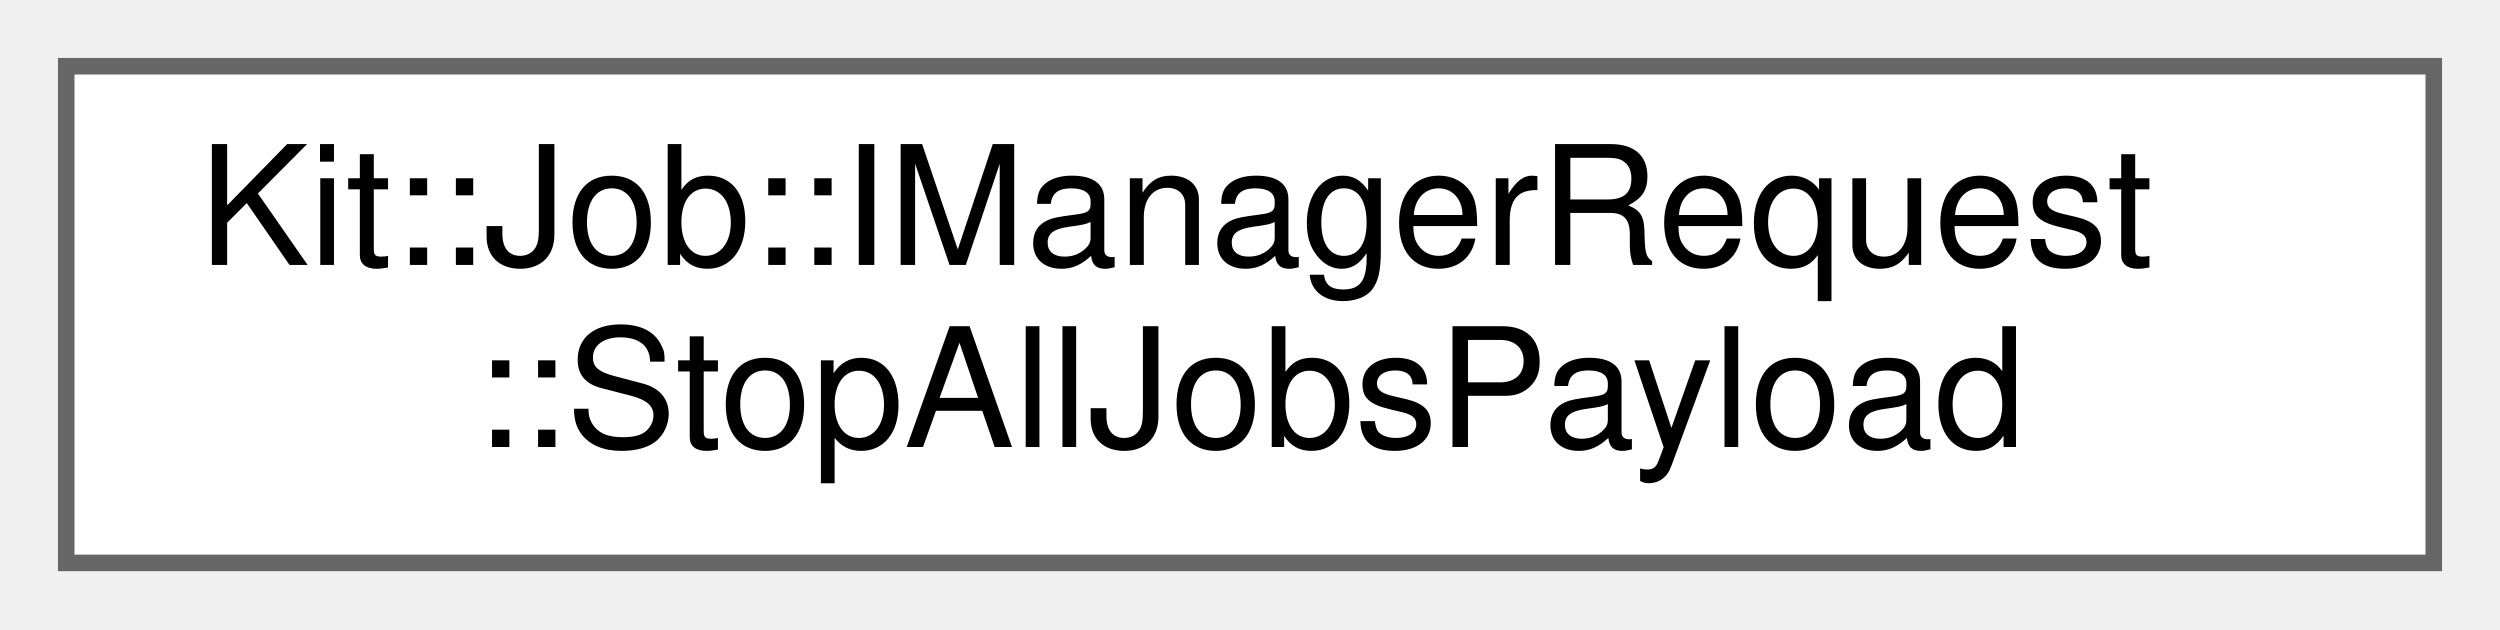
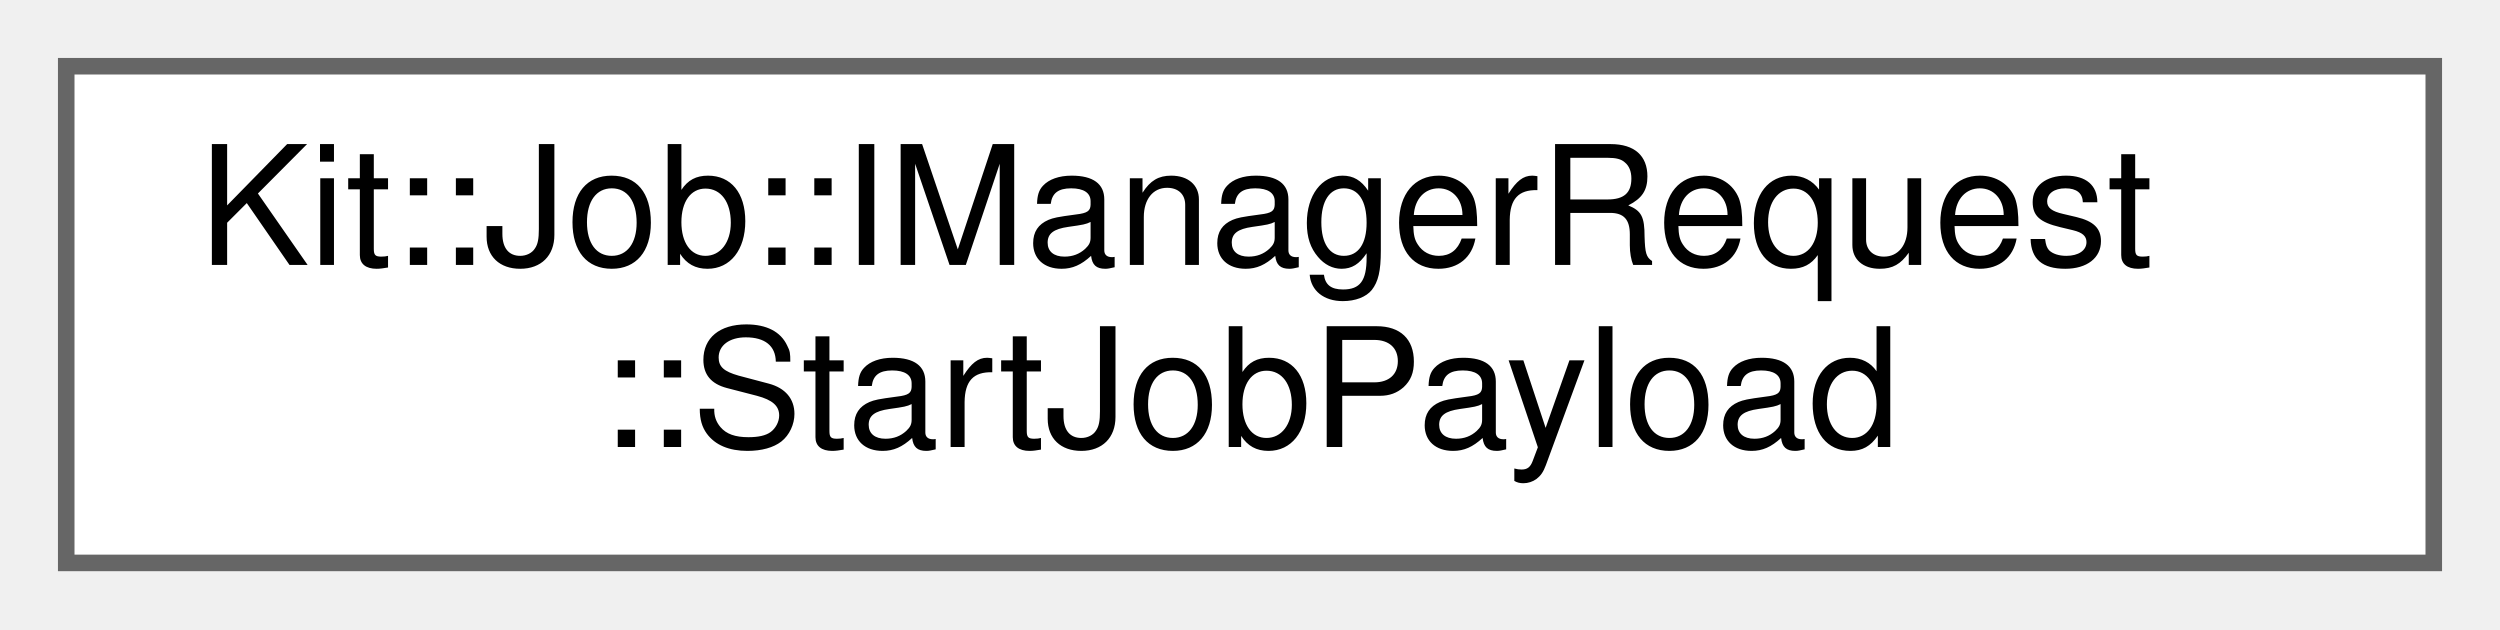
<svg xmlns="http://www.w3.org/2000/svg" xmlns:xlink="http://www.w3.org/1999/xlink" width="151pt" height="38pt" viewBox="0.00 0.00 151.00 38.00">
  <g id="graph0" class="graph" transform="scale(1 1) rotate(0) translate(4 34)">
    <g id="Node000000" class="node">
      <g id="a_Node000000">
-         <a xlink:href="class_kit_1_1_job_1_1_i_manager_request_1_1_stop_all_jobs_payload.html" target="_top" xlink:title="Payload for Message: Stop ALL jobs.">
+         <a xlink:href="class_kit_1_1_job_1_1_i_manager_request_1_1_start_job_payload.html" target="_top" xlink:title="Payload for Message: Start Job.">
          <polygon fill="white" stroke="#666666" points="143,-30 0,-30 0,0 143,0 143,-30" />
          <text text-anchor="start" x="8" y="-18" font-family="Helvetica,sans-Serif" font-size="10.00">Kit::Job::IManagerRequest</text>
-           <text text-anchor="middle" x="71.5" y="-7" font-family="Helvetica,sans-Serif" font-size="10.00">::StopAllJobsPayload</text>
+           <text text-anchor="middle" x="71.5" y="-7" font-family="Helvetica,sans-Serif" font-size="10.00">::StartJobPayload</text>
        </a>
      </g>
    </g>
  </g>
</svg>
